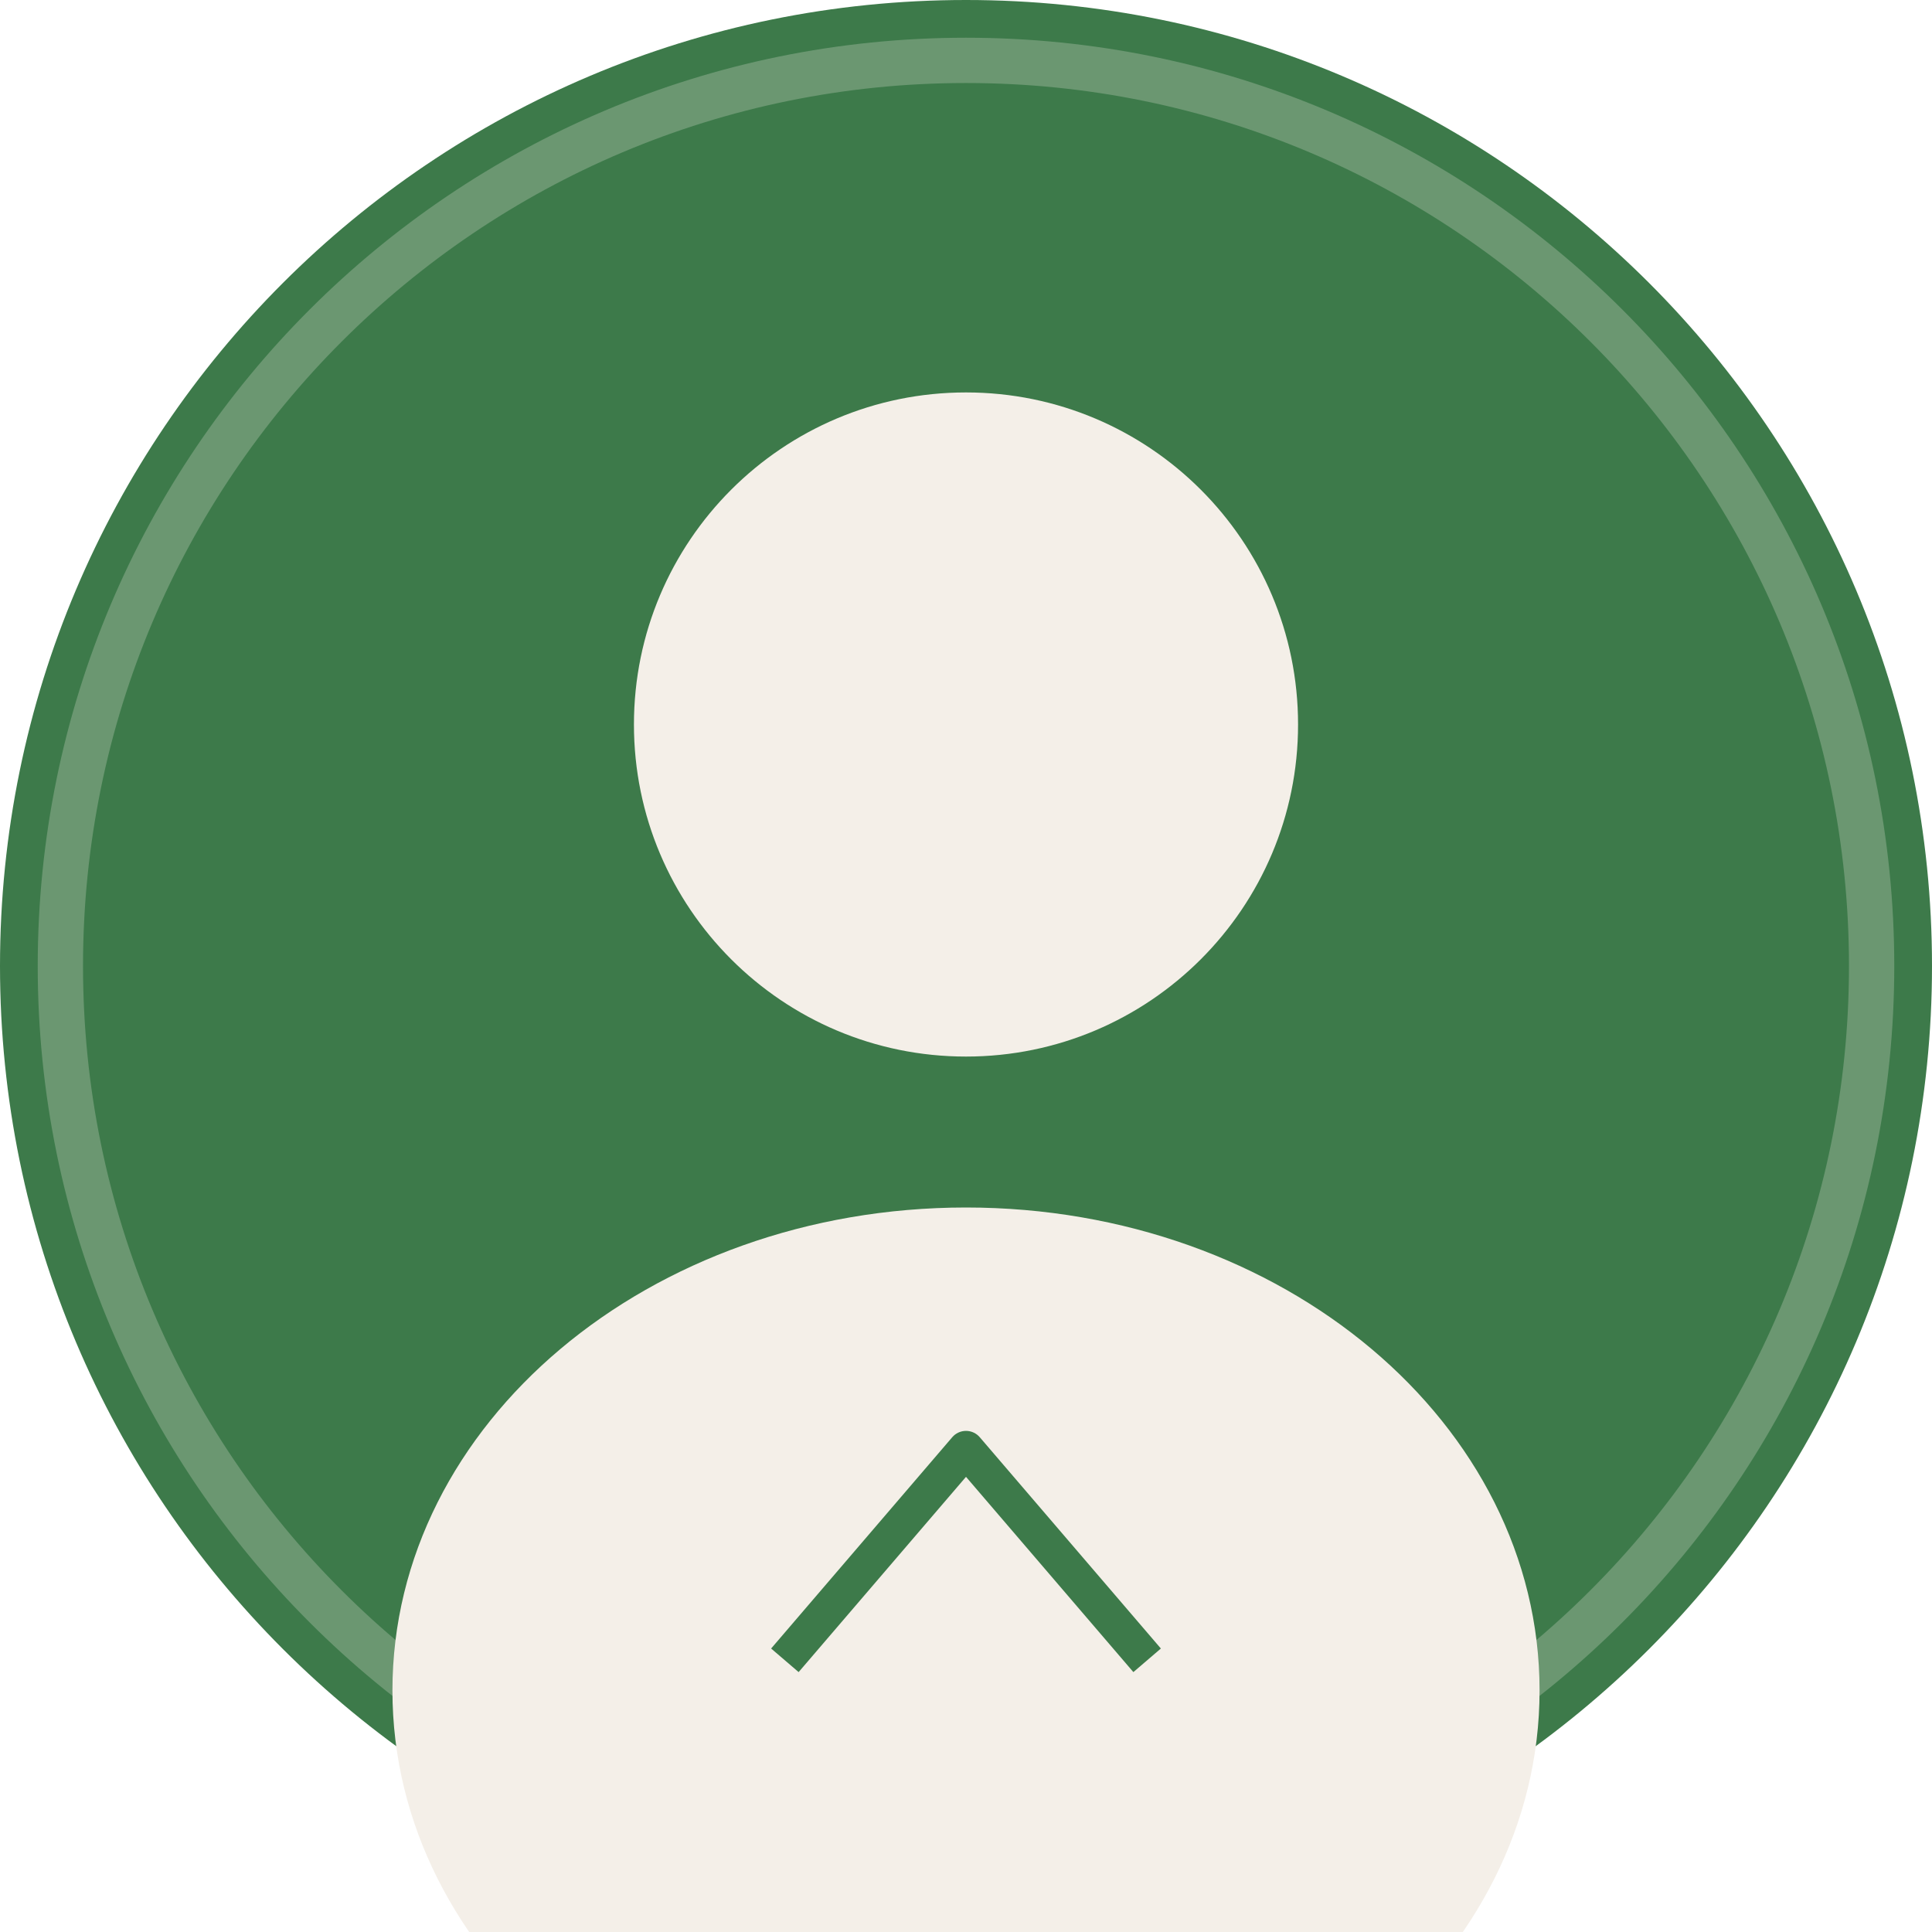
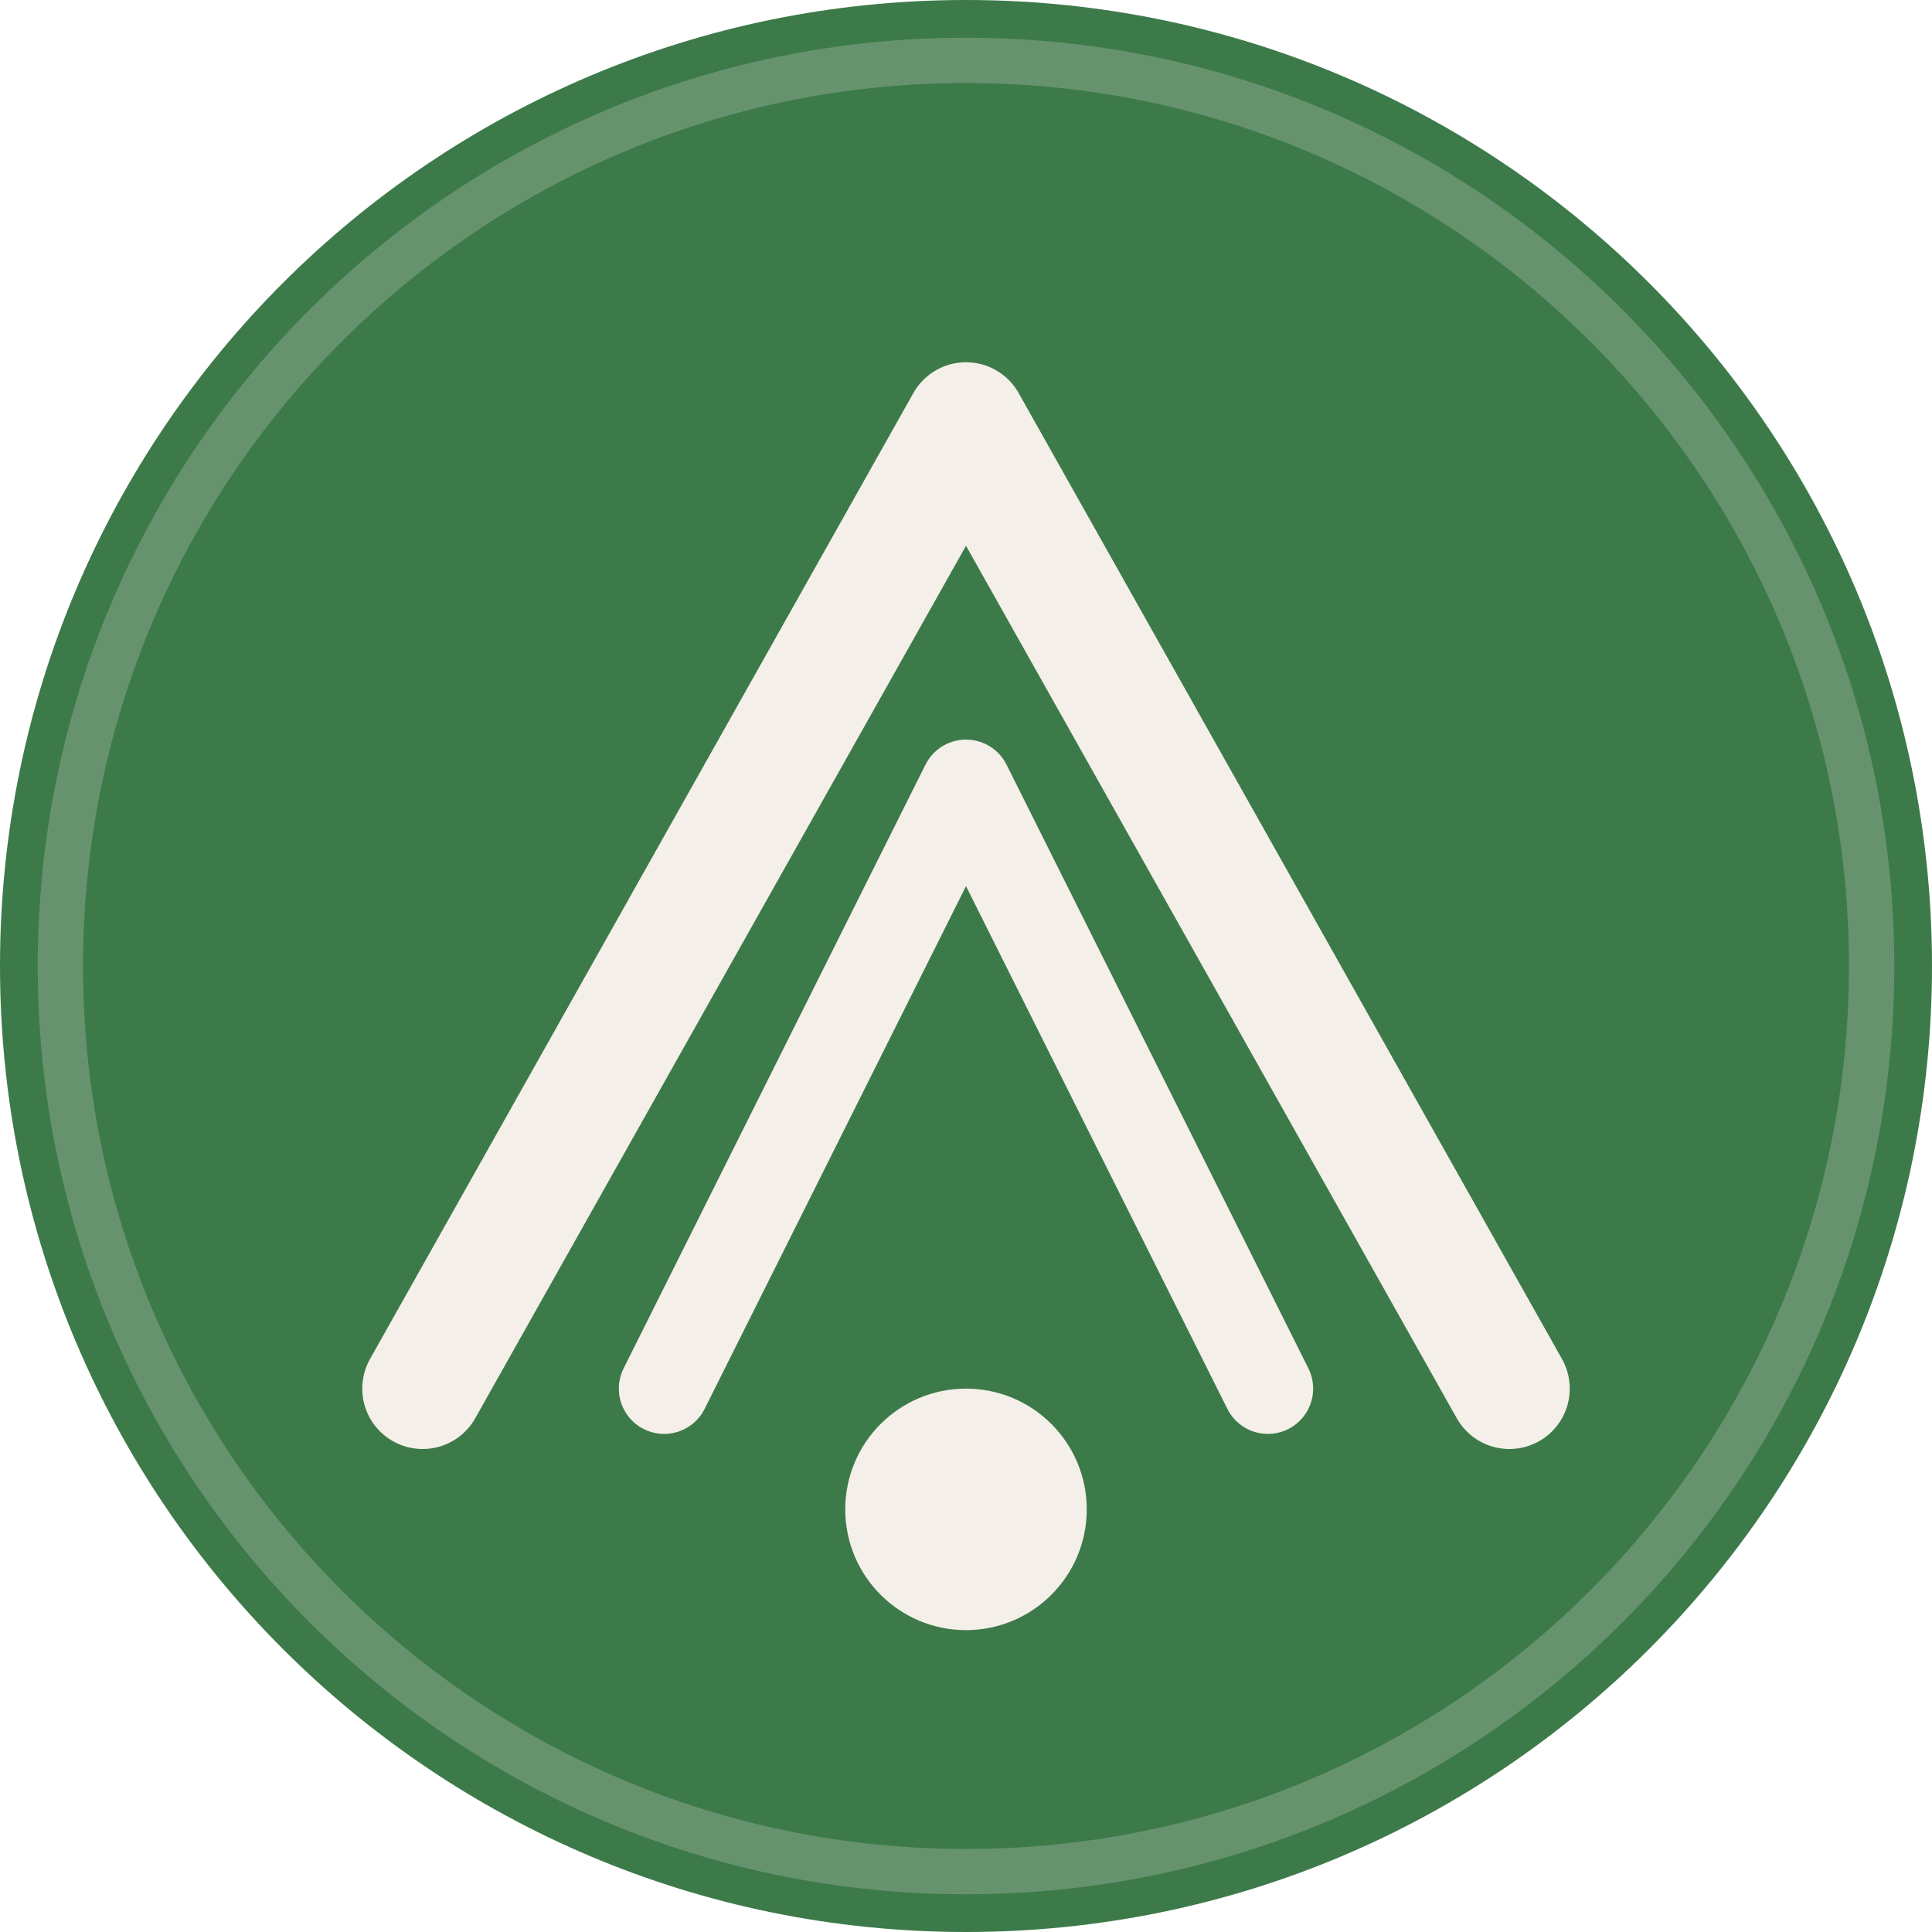
<svg xmlns="http://www.w3.org/2000/svg" viewBox="0 0 128 128" width="128" height="128" role="img" aria-label="avatar-mogli">
  <circle cx="64" cy="64" r="64" fill="#3D7A4A" />
-   <circle cx="64" cy="64" r="60" fill="none" stroke="#F4EFE8" stroke-width="3" opacity="0.25" />
-   <circle cx="64" cy="48" r="22" fill="#F4EFE8" />
-   <ellipse cx="64" cy="112" rx="38" ry="32" fill="#F4EFE8" />
-   <path d="M52 110 L64 96 L76 110" fill="none" stroke="#3D7A4A" stroke-width="2.4" stroke-linejoin="round" />
+   <circle cx="64" cy="64" r="60" fill="none" stroke="#F4EFE8" stroke-width="3" opacity="0.22" />
+   <path d="M28 92 L64 28 L100 92" fill="none" stroke="#F4EFE8" stroke-width="8" stroke-linecap="round" stroke-linejoin="round" />
+   <path d="M44 92 L64 52 L84 92" fill="none" stroke="#F4EFE8" stroke-width="6" stroke-linecap="round" stroke-linejoin="round" />
+   <circle cx="64" cy="100" r="8" fill="#F4EFE8" />
</svg>
